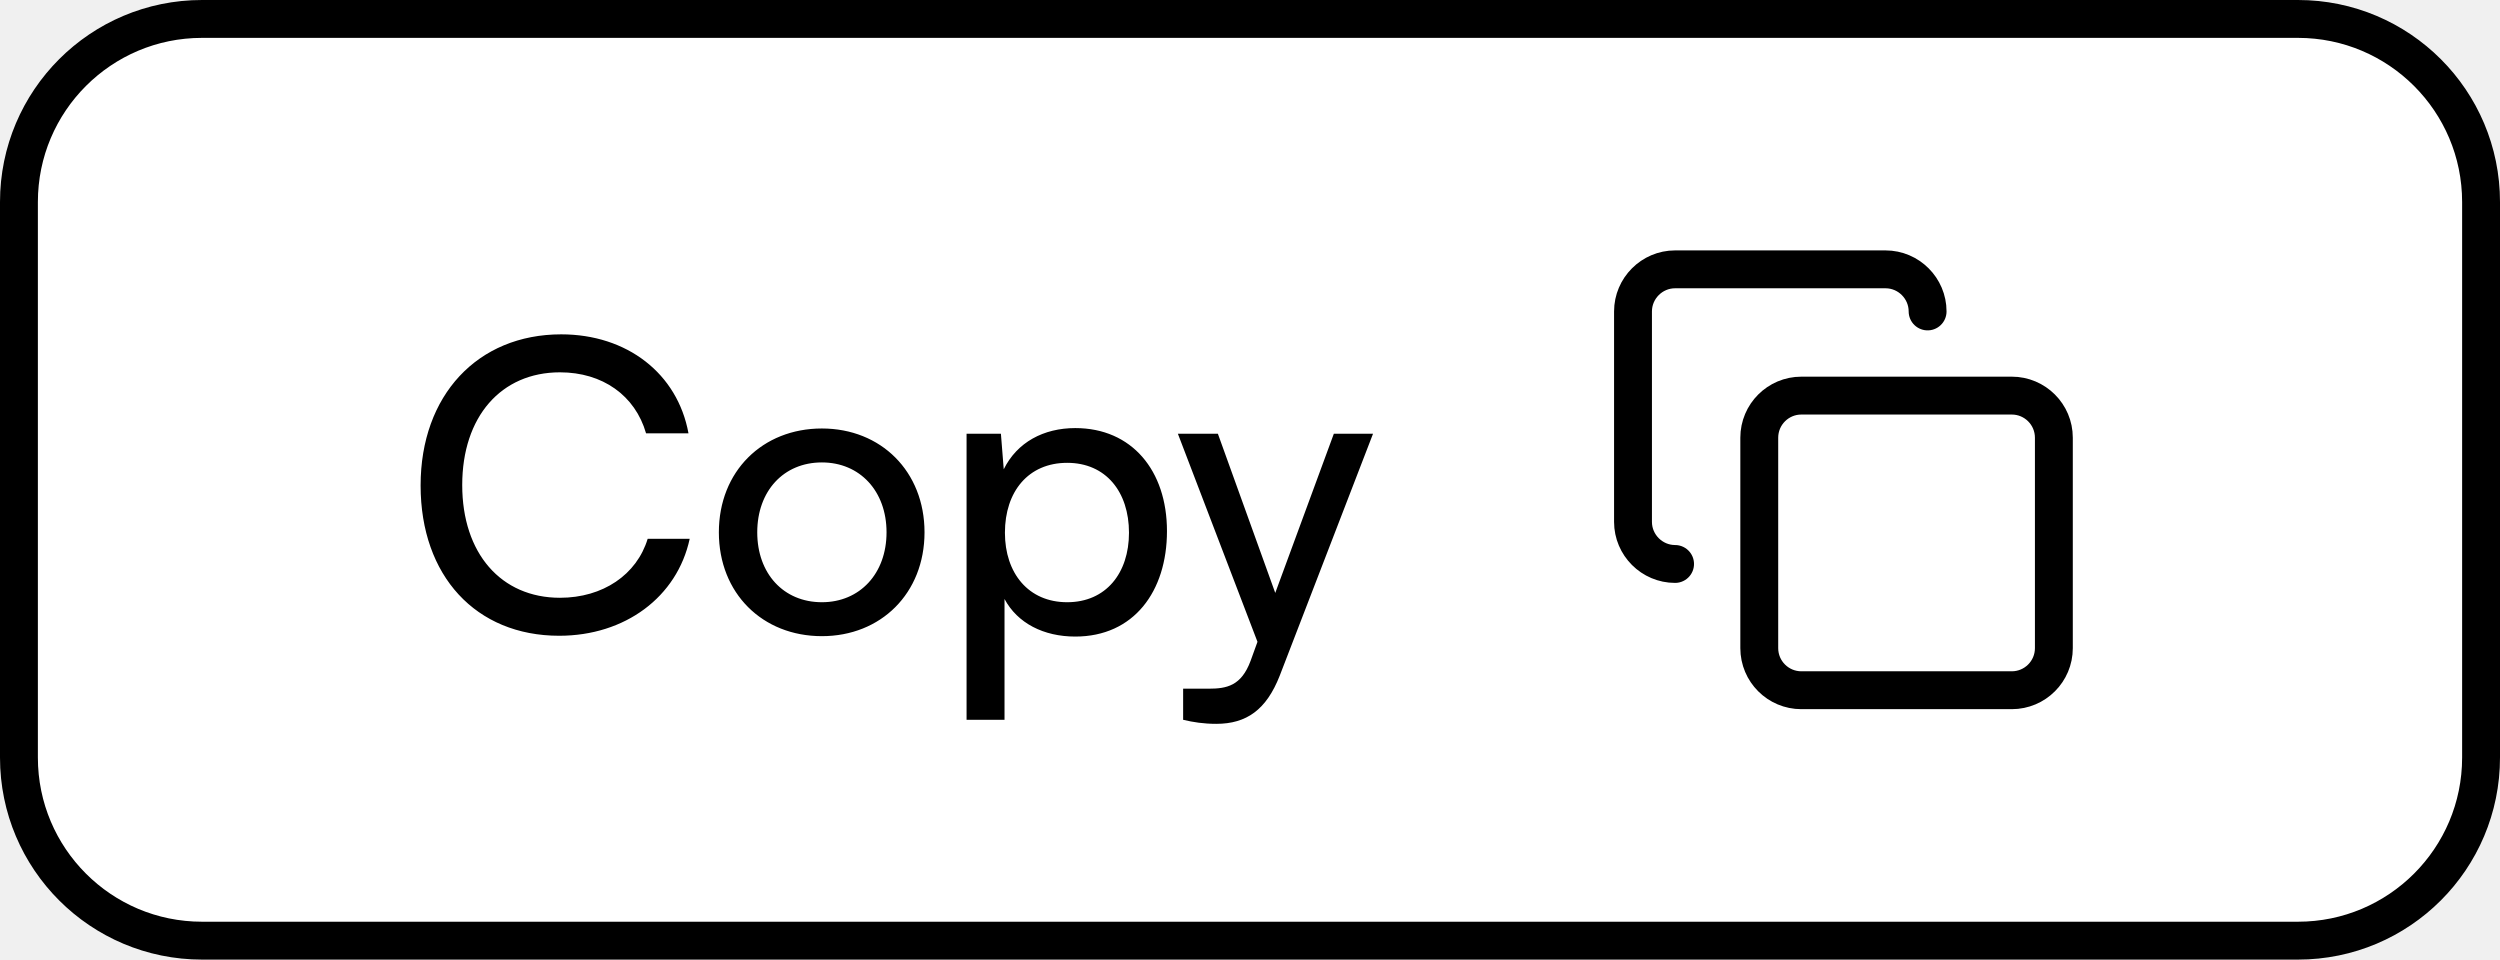
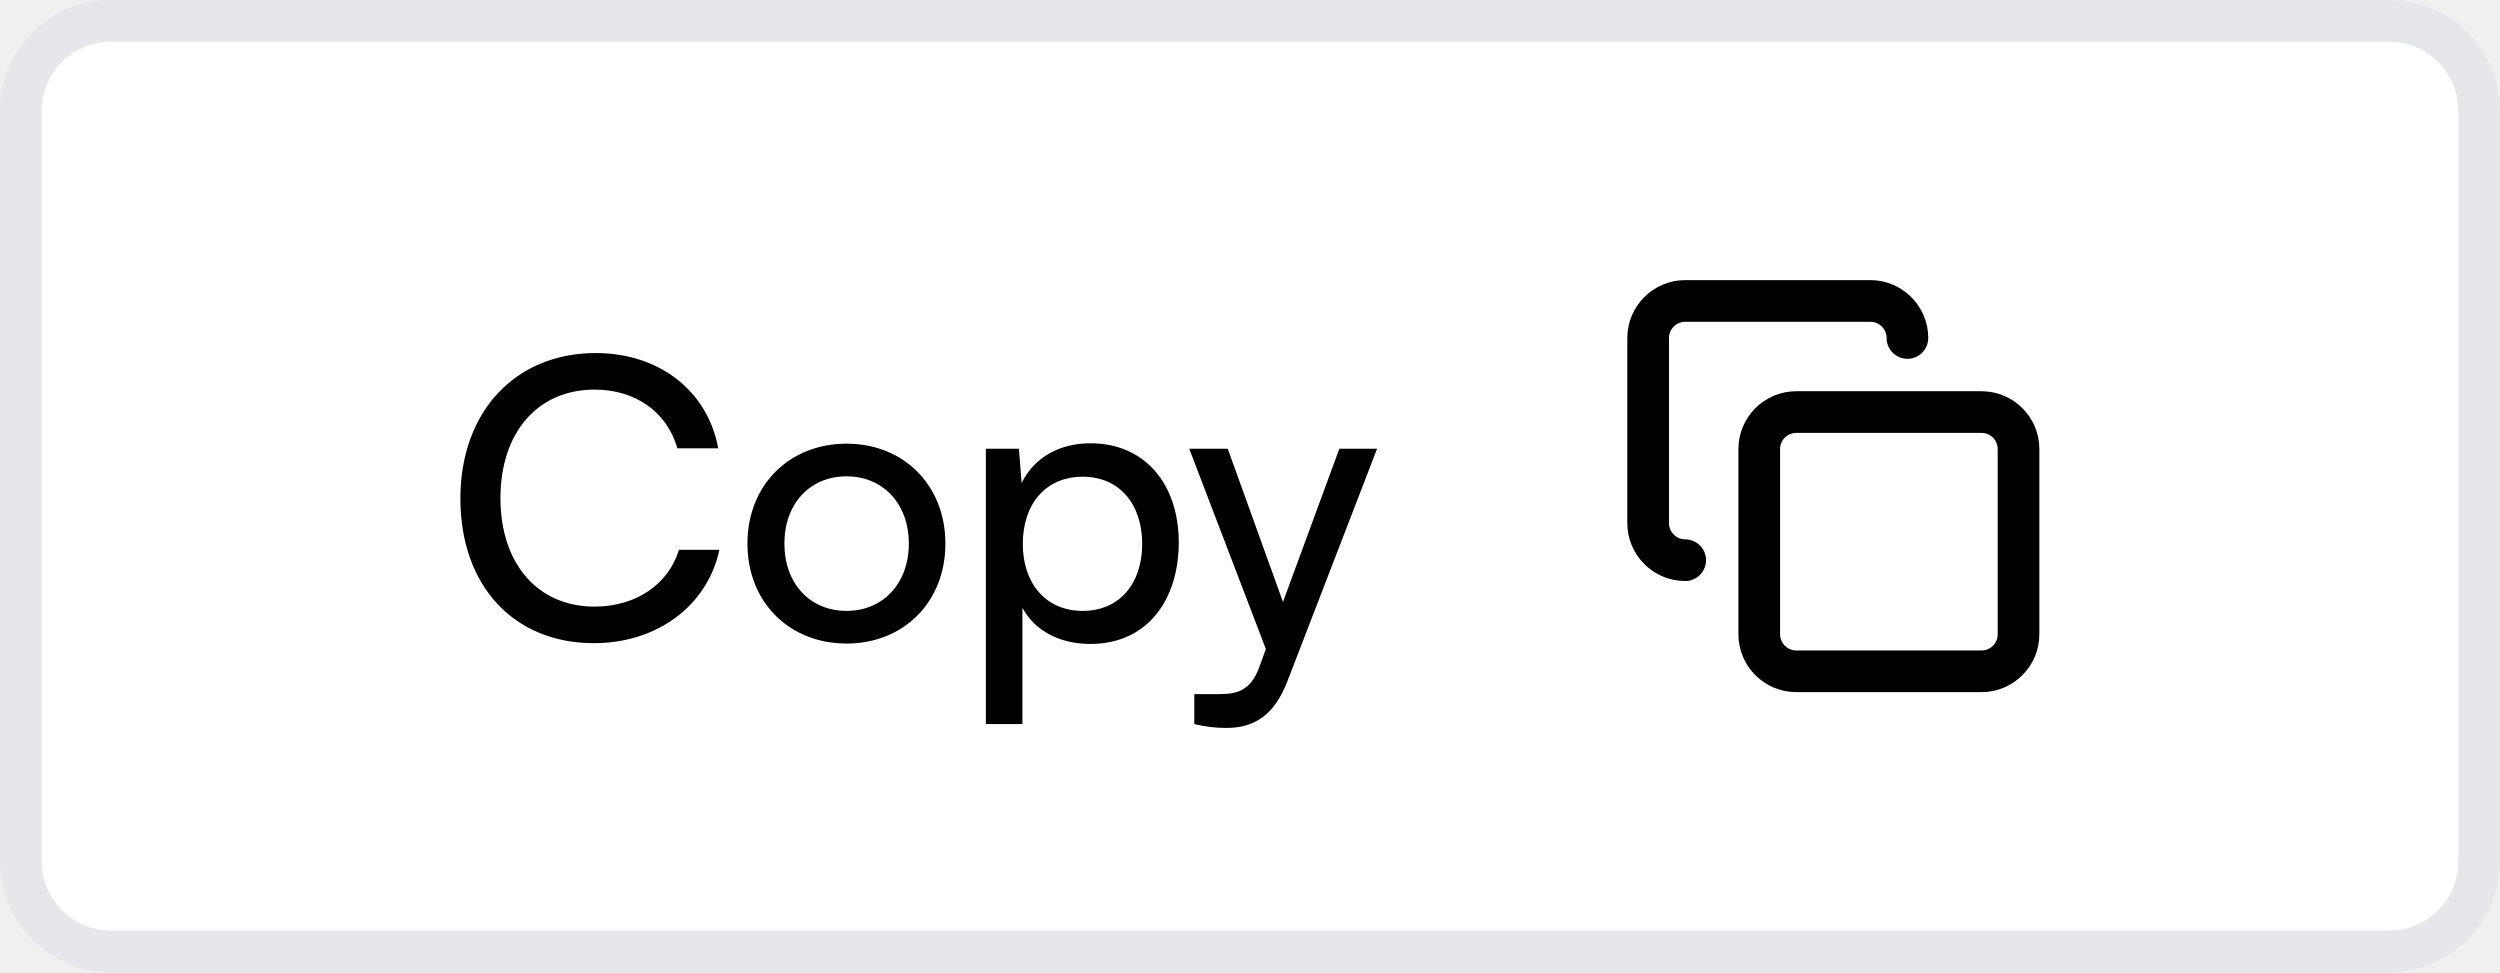
- <svg xmlns="http://www.w3.org/2000/svg" width="99" height="38" viewBox="0 0 99 38" fill="none">
-   <rect x="0.75" y="0.75" width="97.5" height="36.5" rx="7.25" fill="white" />
-   <rect x="0.75" y="0.75" width="97.5" height="36.5" rx="7.25" stroke="black" stroke-width="1.5" />
-   <path d="M22.144 25.176C18.848 25.176 16.656 22.808 16.656 19.224C16.656 15.656 18.912 13.24 22.224 13.24C24.832 13.24 26.832 14.792 27.264 17.16H25.584C25.152 15.656 23.856 14.744 22.176 14.744C19.84 14.744 18.304 16.504 18.304 19.208C18.304 21.912 19.84 23.672 22.176 23.672C23.872 23.672 25.216 22.76 25.648 21.336H27.312C26.816 23.64 24.752 25.176 22.144 25.176ZM28.467 21.08C28.467 18.664 30.195 16.968 32.547 16.968C34.883 16.968 36.611 18.664 36.611 21.08C36.611 23.496 34.883 25.192 32.547 25.192C30.195 25.192 28.467 23.496 28.467 21.08ZM29.987 21.08C29.987 22.712 31.027 23.848 32.547 23.848C34.051 23.848 35.107 22.712 35.107 21.08C35.107 19.448 34.051 18.312 32.547 18.312C31.027 18.312 29.987 19.448 29.987 21.08ZM38.276 28.504V17.176H39.636L39.748 18.584C40.276 17.512 41.331 16.952 42.58 16.952C44.819 16.952 46.212 18.632 46.212 21.032C46.212 23.416 44.9 25.208 42.58 25.208C41.331 25.208 40.291 24.68 39.779 23.72V28.504H38.276ZM39.795 21.096C39.795 22.696 40.724 23.848 42.26 23.848C43.795 23.848 44.708 22.696 44.708 21.096C44.708 19.48 43.795 18.328 42.26 18.328C40.724 18.328 39.795 19.464 39.795 21.096ZM46.852 28.504V27.272H47.86C48.58 27.272 49.156 27.16 49.524 26.168L49.796 25.416L46.644 17.176H48.228L50.5 23.48L52.82 17.176H54.372L50.676 26.76C50.148 28.104 49.364 28.664 48.164 28.664C47.668 28.664 47.252 28.6 46.852 28.504Z" fill="black" />
-   <g clip-path="url(#clip0_79_11)">
-     <path d="M79.667 15.666H71.333C70.413 15.666 69.667 16.413 69.667 17.333V25.666C69.667 26.587 70.413 27.333 71.333 27.333H79.667C80.587 27.333 81.333 26.587 81.333 25.666V17.333C81.333 16.413 80.587 15.666 79.667 15.666Z" stroke="black" stroke-width="1.5" stroke-linecap="round" stroke-linejoin="round" />
-     <path d="M66.333 22.333C65.417 22.333 64.667 21.583 64.667 20.666V12.333C64.667 11.416 65.417 10.666 66.333 10.666H74.667C75.583 10.666 76.333 11.416 76.333 12.333" stroke="black" stroke-width="1.5" stroke-linecap="round" stroke-linejoin="round" />
-   </g>
-   <defs>
-     <clipPath id="clip0_79_11">
-       <rect width="20" height="20" fill="white" transform="translate(63 9)" />
-     </clipPath>
-   </defs>
+ <svg xmlns="http://www.w3.org/2000/svg" width="90" height="35" viewBox="0 0 90 35" fill="none">
+   <rect x="0.75" y="0.75" width="88.5" height="33.5" rx="3.25" fill="white" />
+   <rect x="0.75" y="0.75" width="88.5" height="33.5" rx="3.25" stroke="#E5E7EB" stroke-width="1.5" />
+   <path d="M21.376 23.154C18.492 23.154 16.574 21.082 16.574 17.946C16.574 14.824 18.548 12.71 21.446 12.71C23.728 12.71 25.478 14.068 25.856 16.14H24.386C24.008 14.824 22.874 14.026 21.404 14.026C19.36 14.026 18.016 15.566 18.016 17.932C18.016 20.298 19.36 21.838 21.404 21.838C22.888 21.838 24.064 21.04 24.442 19.794H25.898C25.464 21.81 23.658 23.154 21.376 23.154ZM26.908 19.57C26.908 17.456 28.42 15.972 30.478 15.972C32.522 15.972 34.034 17.456 34.034 19.57C34.034 21.684 32.522 23.168 30.478 23.168C28.42 23.168 26.908 21.684 26.908 19.57ZM28.238 19.57C28.238 20.998 29.148 21.992 30.478 21.992C31.794 21.992 32.718 20.998 32.718 19.57C32.718 18.142 31.794 17.148 30.478 17.148C29.148 17.148 28.238 18.142 28.238 19.57ZM35.491 26.066V16.154H36.681L36.779 17.386C37.241 16.448 38.165 15.958 39.257 15.958C41.217 15.958 42.435 17.428 42.435 19.528C42.435 21.614 41.287 23.182 39.257 23.182C38.165 23.182 37.255 22.72 36.807 21.88V26.066H35.491ZM36.821 19.584C36.821 20.984 37.633 21.992 38.977 21.992C40.321 21.992 41.119 20.984 41.119 19.584C41.119 18.17 40.321 17.162 38.977 17.162C37.633 17.162 36.821 18.156 36.821 19.584ZM42.995 26.066V24.988H43.877C44.507 24.988 45.011 24.89 45.333 24.022L45.571 23.364L42.813 16.154H44.199L46.187 21.67L48.217 16.154H49.575L46.341 24.54C45.879 25.716 45.193 26.206 44.143 26.206C43.709 26.206 43.345 26.15 42.995 26.066Z" fill="black" />
+   <path d="M71.333 14.834H64.667C63.93 14.834 63.333 15.43 63.333 16.167V22.834C63.333 23.57 63.93 24.167 64.667 24.167H71.333C72.07 24.167 72.667 23.57 72.667 22.834V16.167C72.667 15.43 72.07 14.834 71.333 14.834Z" stroke="black" stroke-width="1.5" stroke-linecap="round" stroke-linejoin="round" />
+   <path d="M60.667 20.167C59.933 20.167 59.333 19.567 59.333 18.834V12.167C59.333 11.434 59.933 10.834 60.667 10.834H67.333C68.067 10.834 68.667 11.434 68.667 12.167" stroke="black" stroke-width="1.5" stroke-linecap="round" stroke-linejoin="round" />
</svg>
